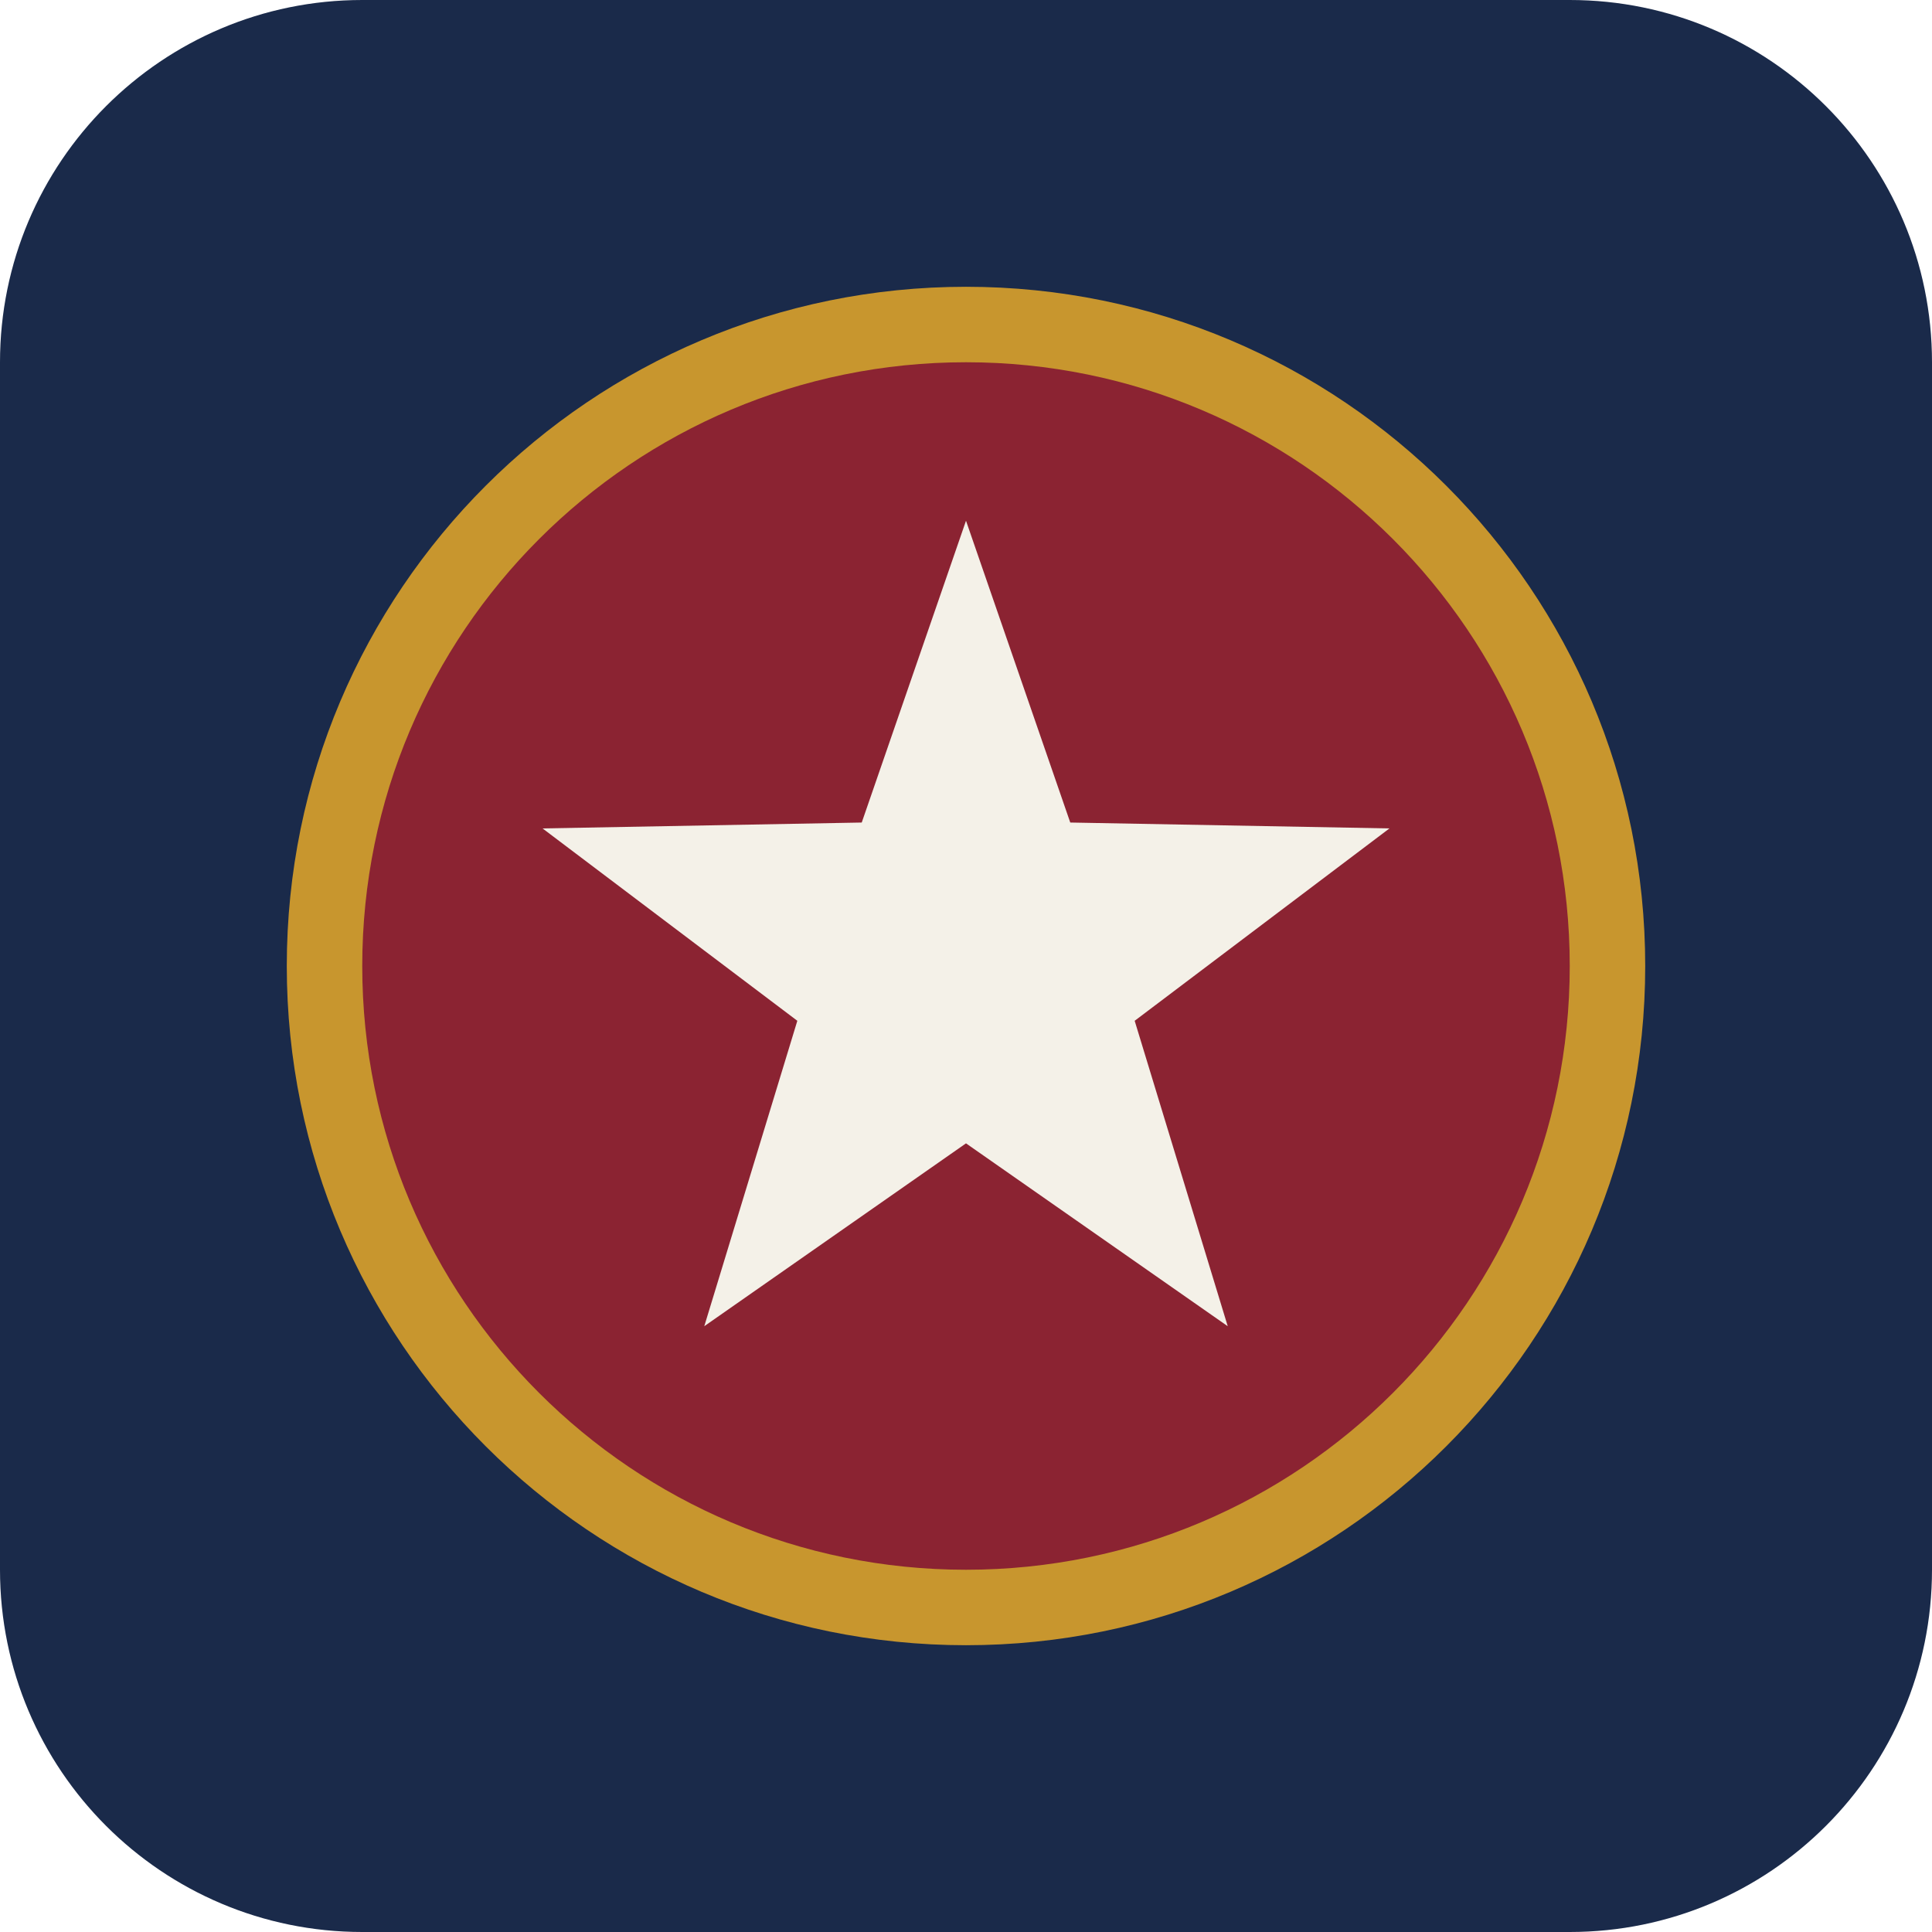
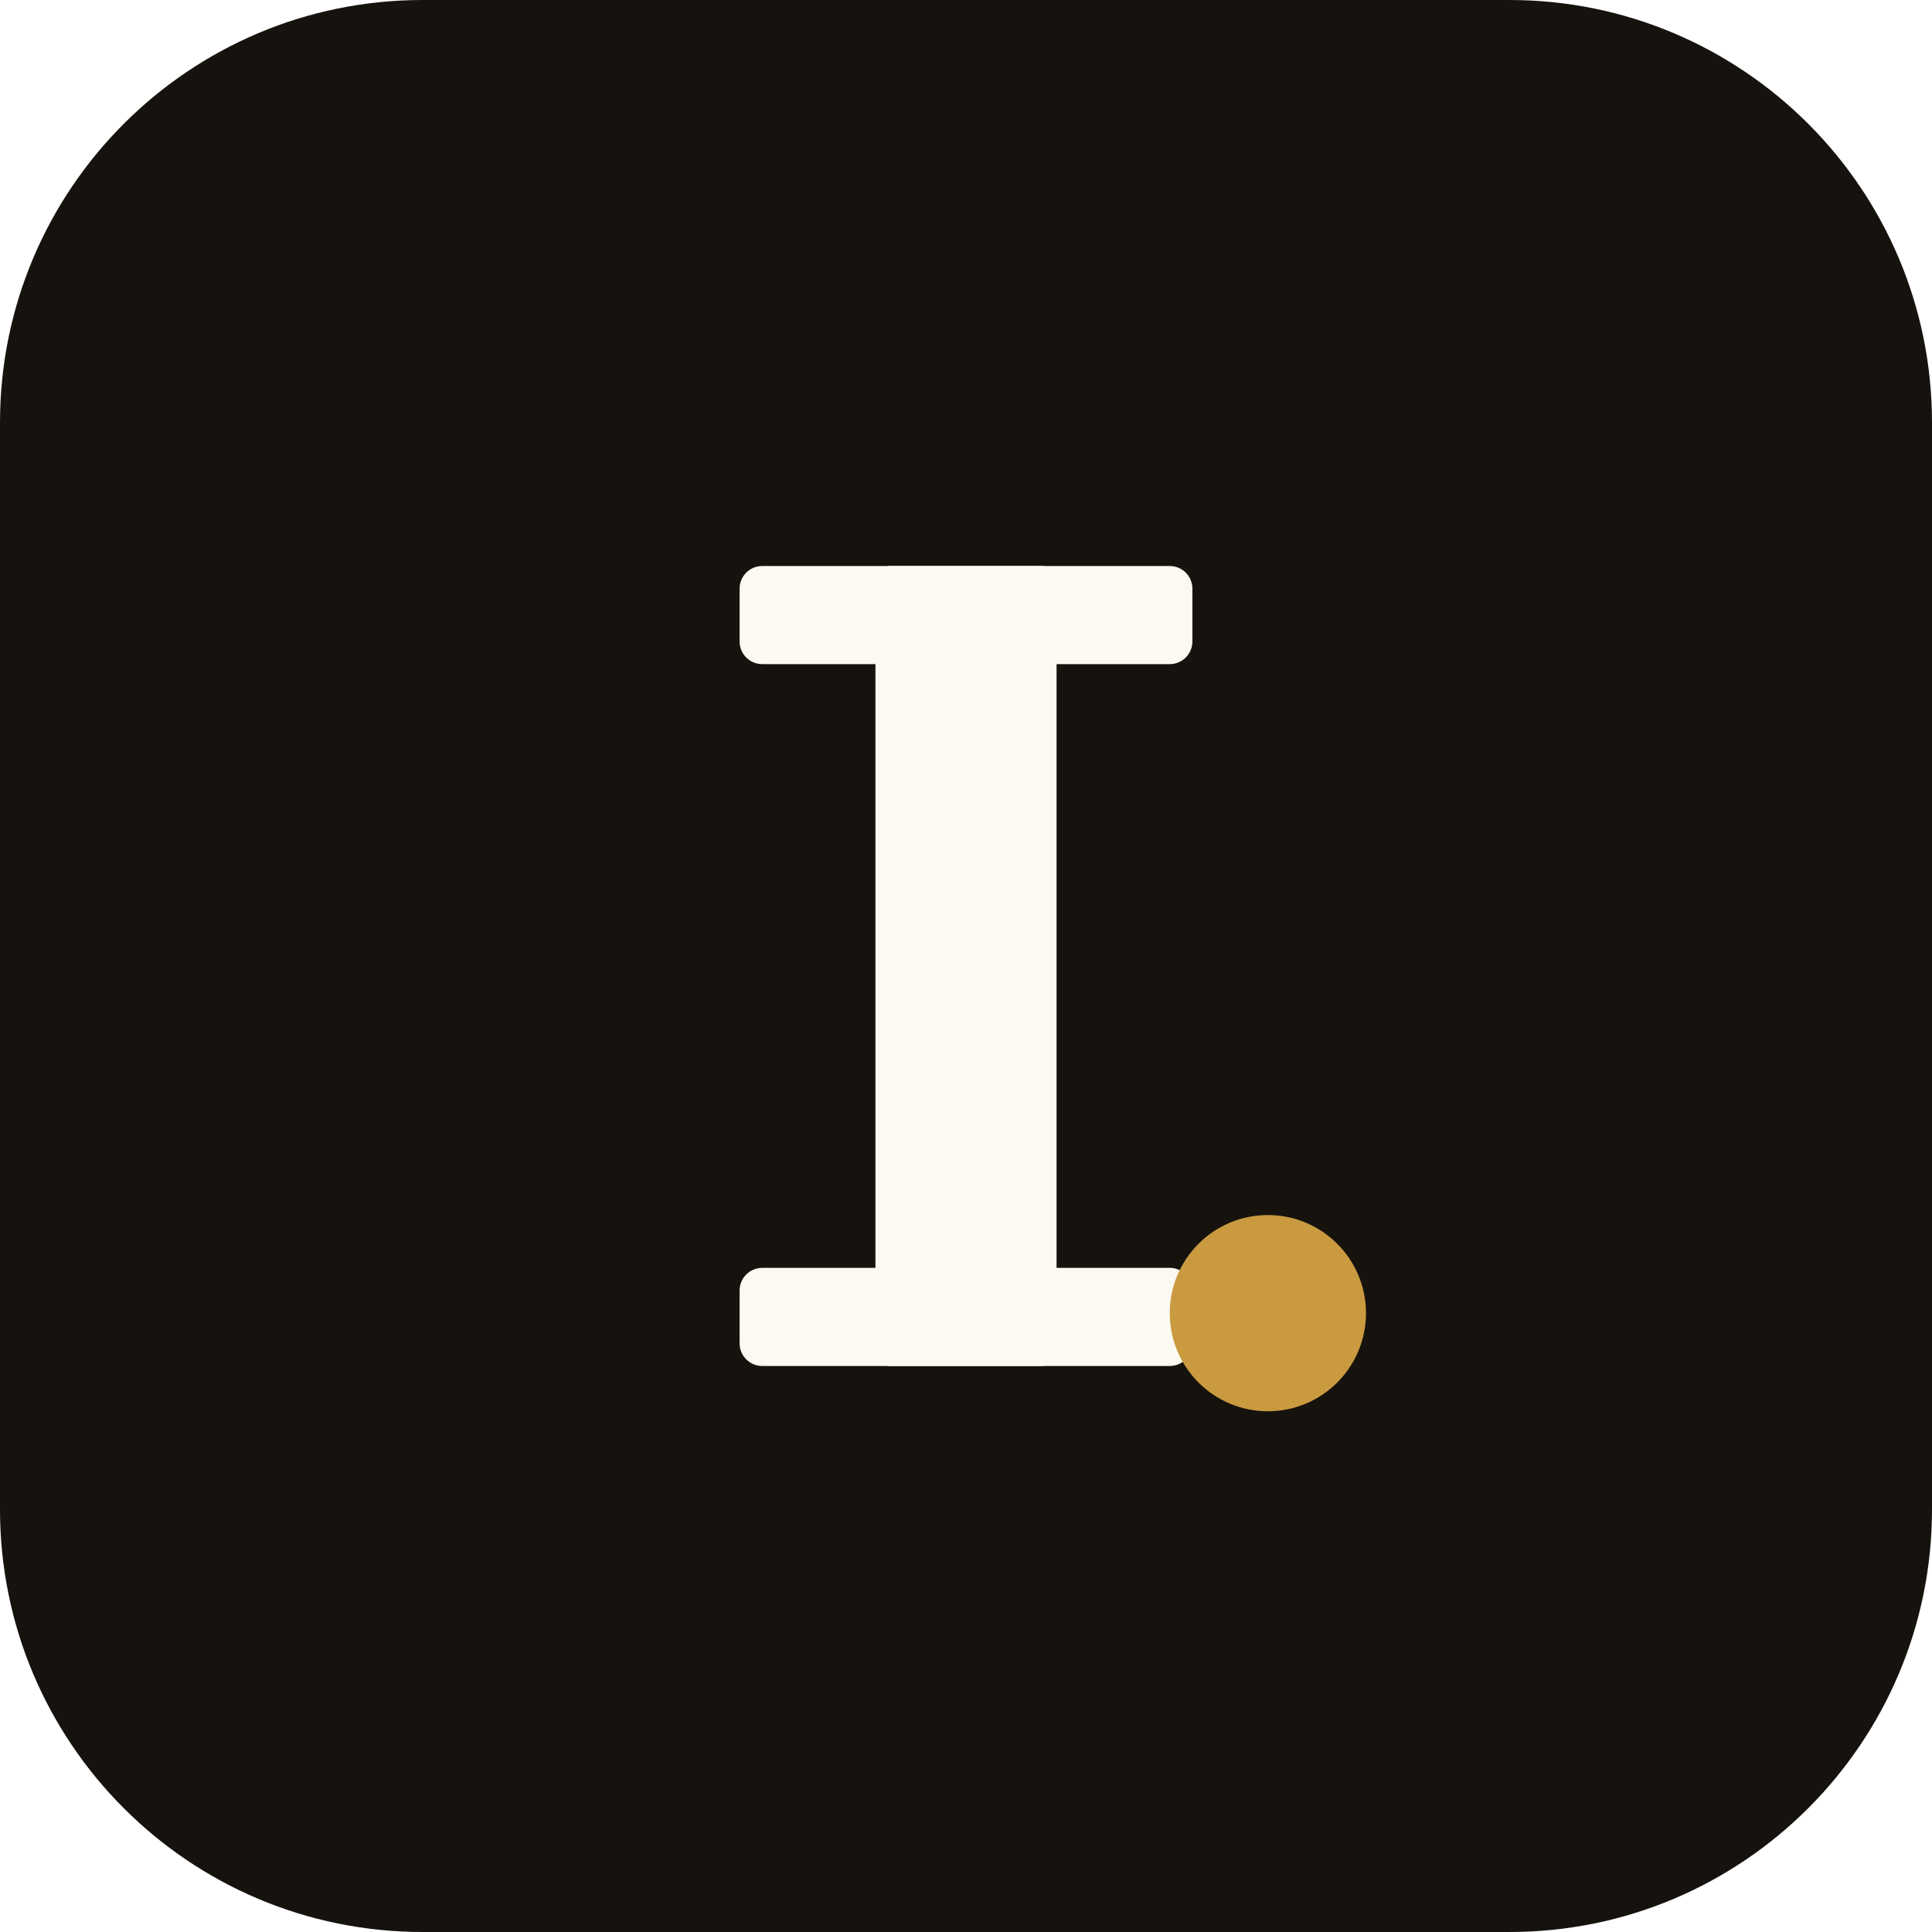
<svg xmlns="http://www.w3.org/2000/svg" viewBox="0 0 512 512" width="512" height="512">
-   <rect width="512" height="512" rx="96" ry="96" fill="#1A2A4A" />
-   <circle cx="256" cy="256" r="180" fill="#C8962E" />
-   <circle cx="256" cy="256" r="160" fill="#8B2332" />
-   <polygon points="256.00,138.00 283.63,217.98 368.22,219.54 300.70,270.52 325.36,351.46 256.00,303.00 186.64,351.46 211.30,270.52 143.78,219.54 228.37,217.98" fill="#F4F1E8" />
+   <rect width="512" height="512" rx="112" ry="112" fill="#16120D" />
+   <g fill="#FCF9F1">
+     <rect x="232" y="150" width="48" height="212" rx="4" />
+     <rect x="196" y="150" width="120" height="26" rx="6" />
+     <rect x="196" y="336" width="120" height="26" rx="6" />
+   </g>
+   <circle cx="336" cy="348" r="26" fill="#C99A3F" />
</svg>
